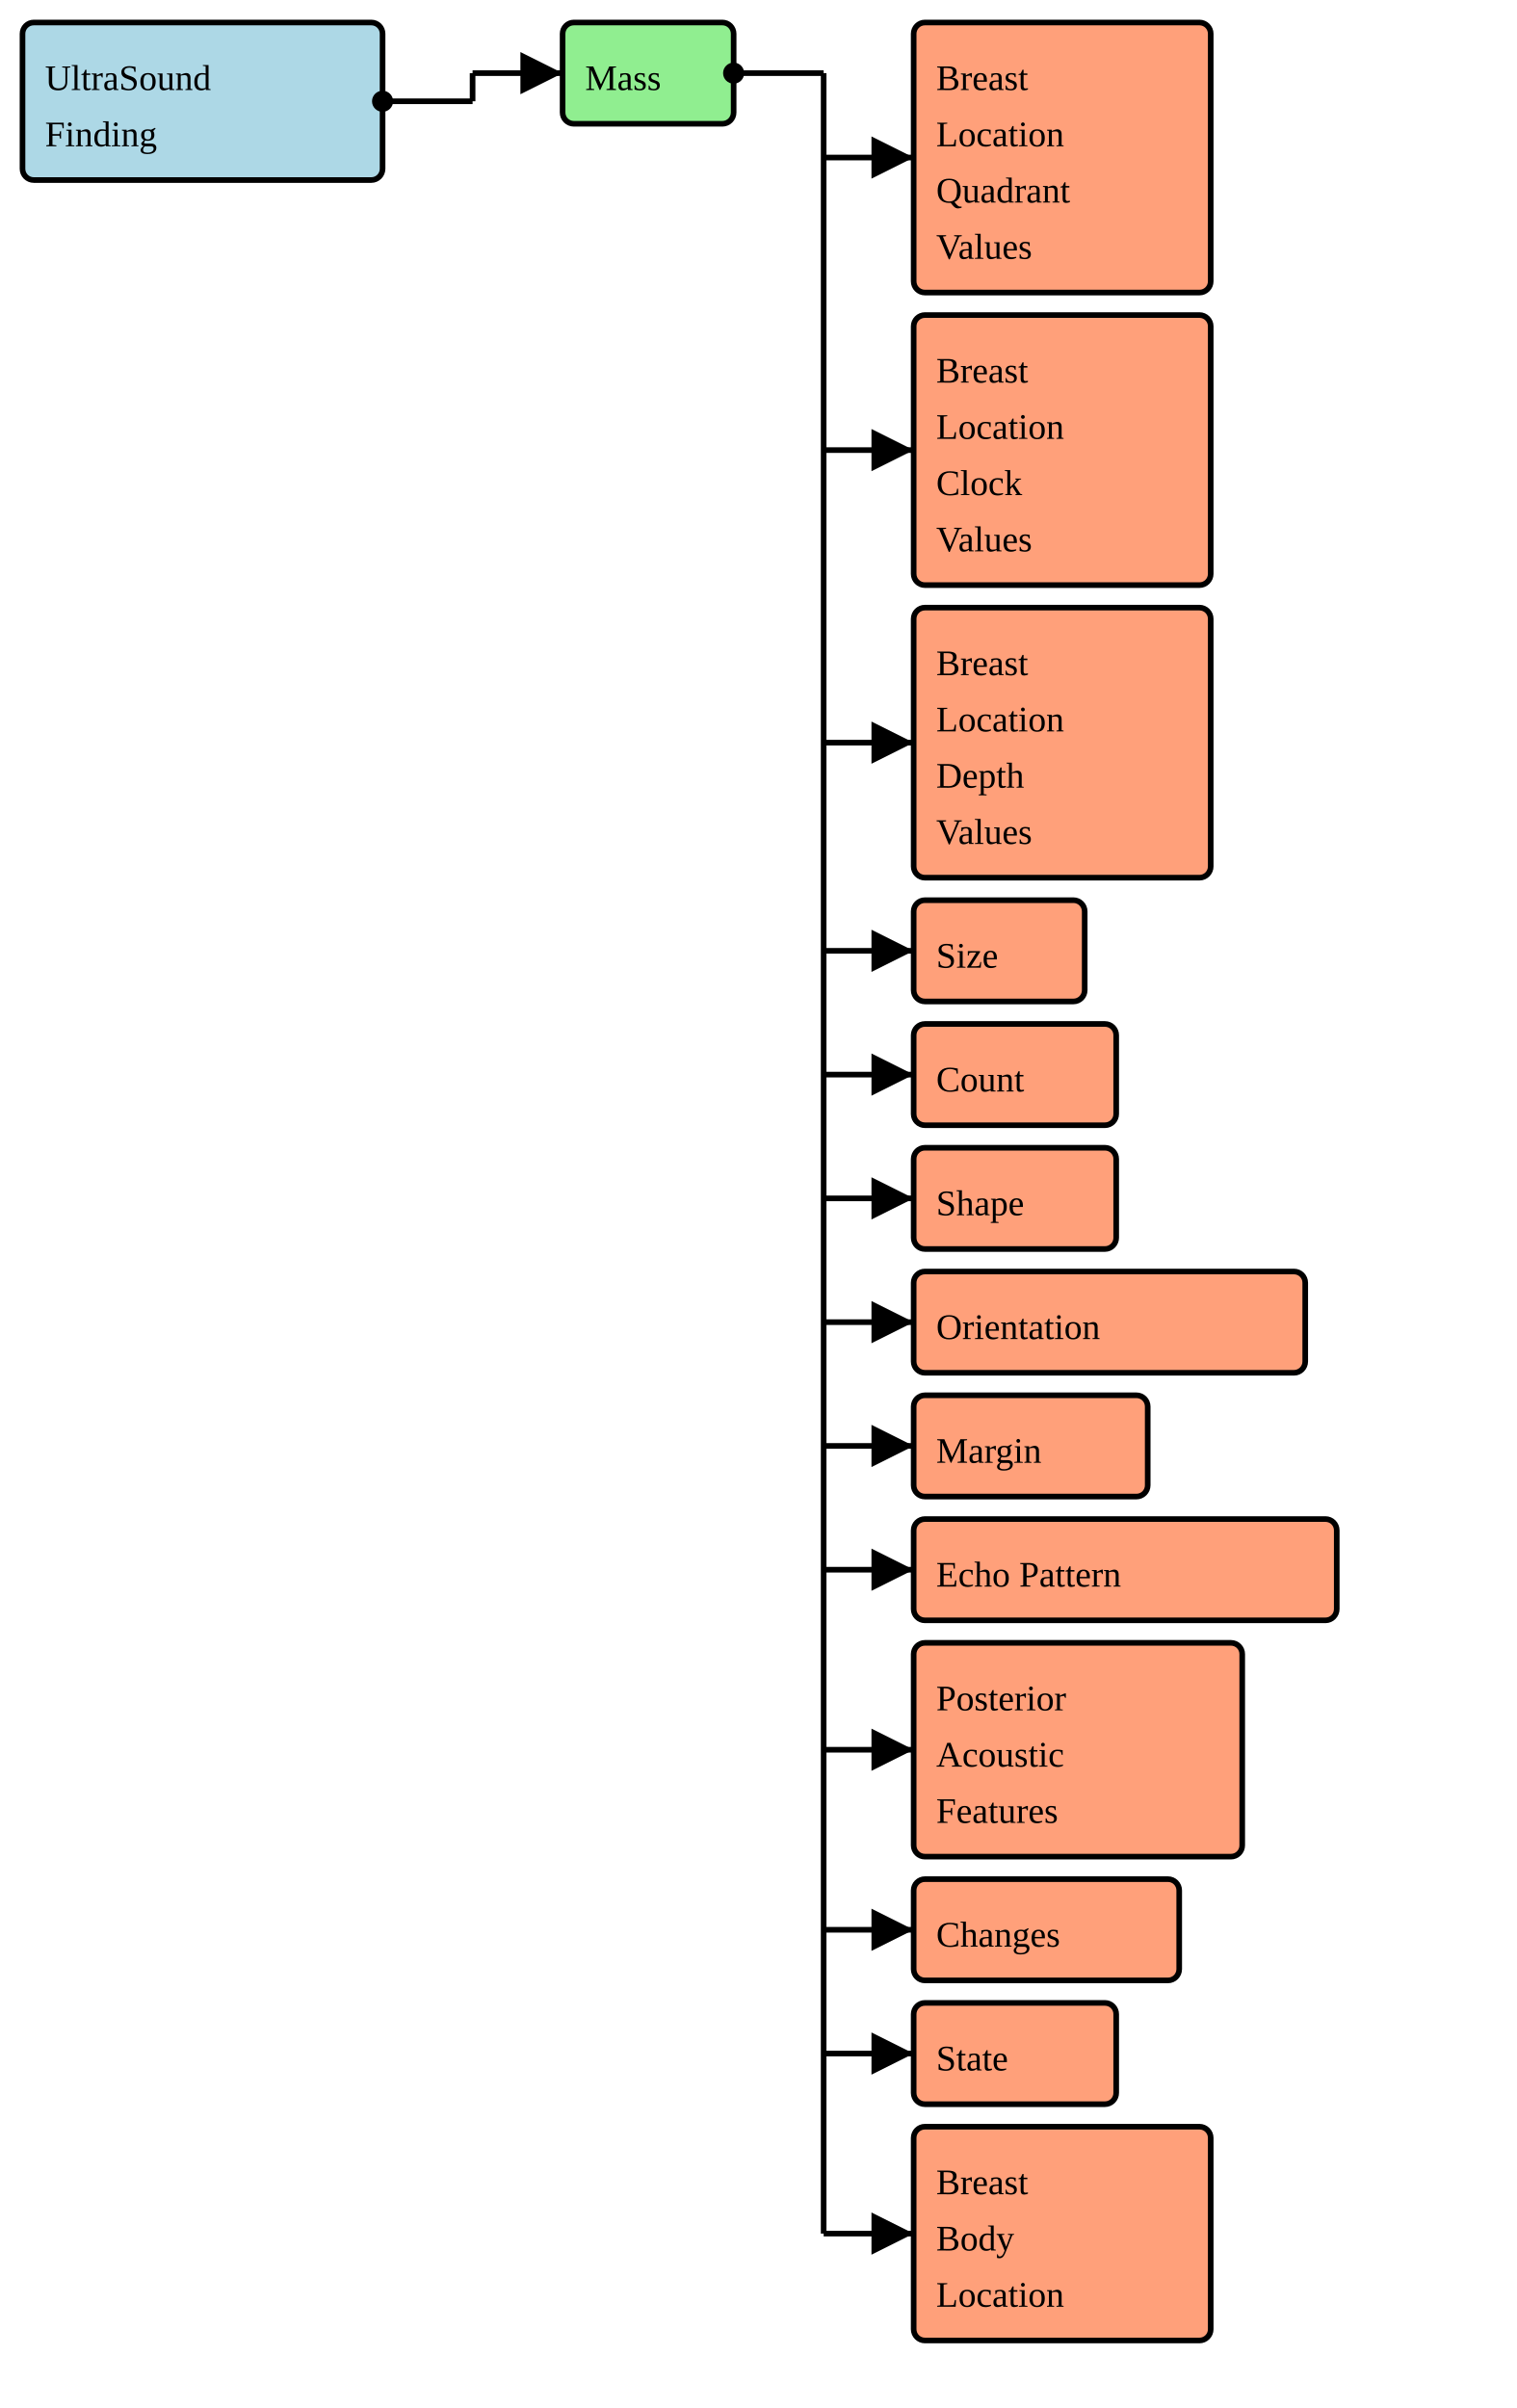
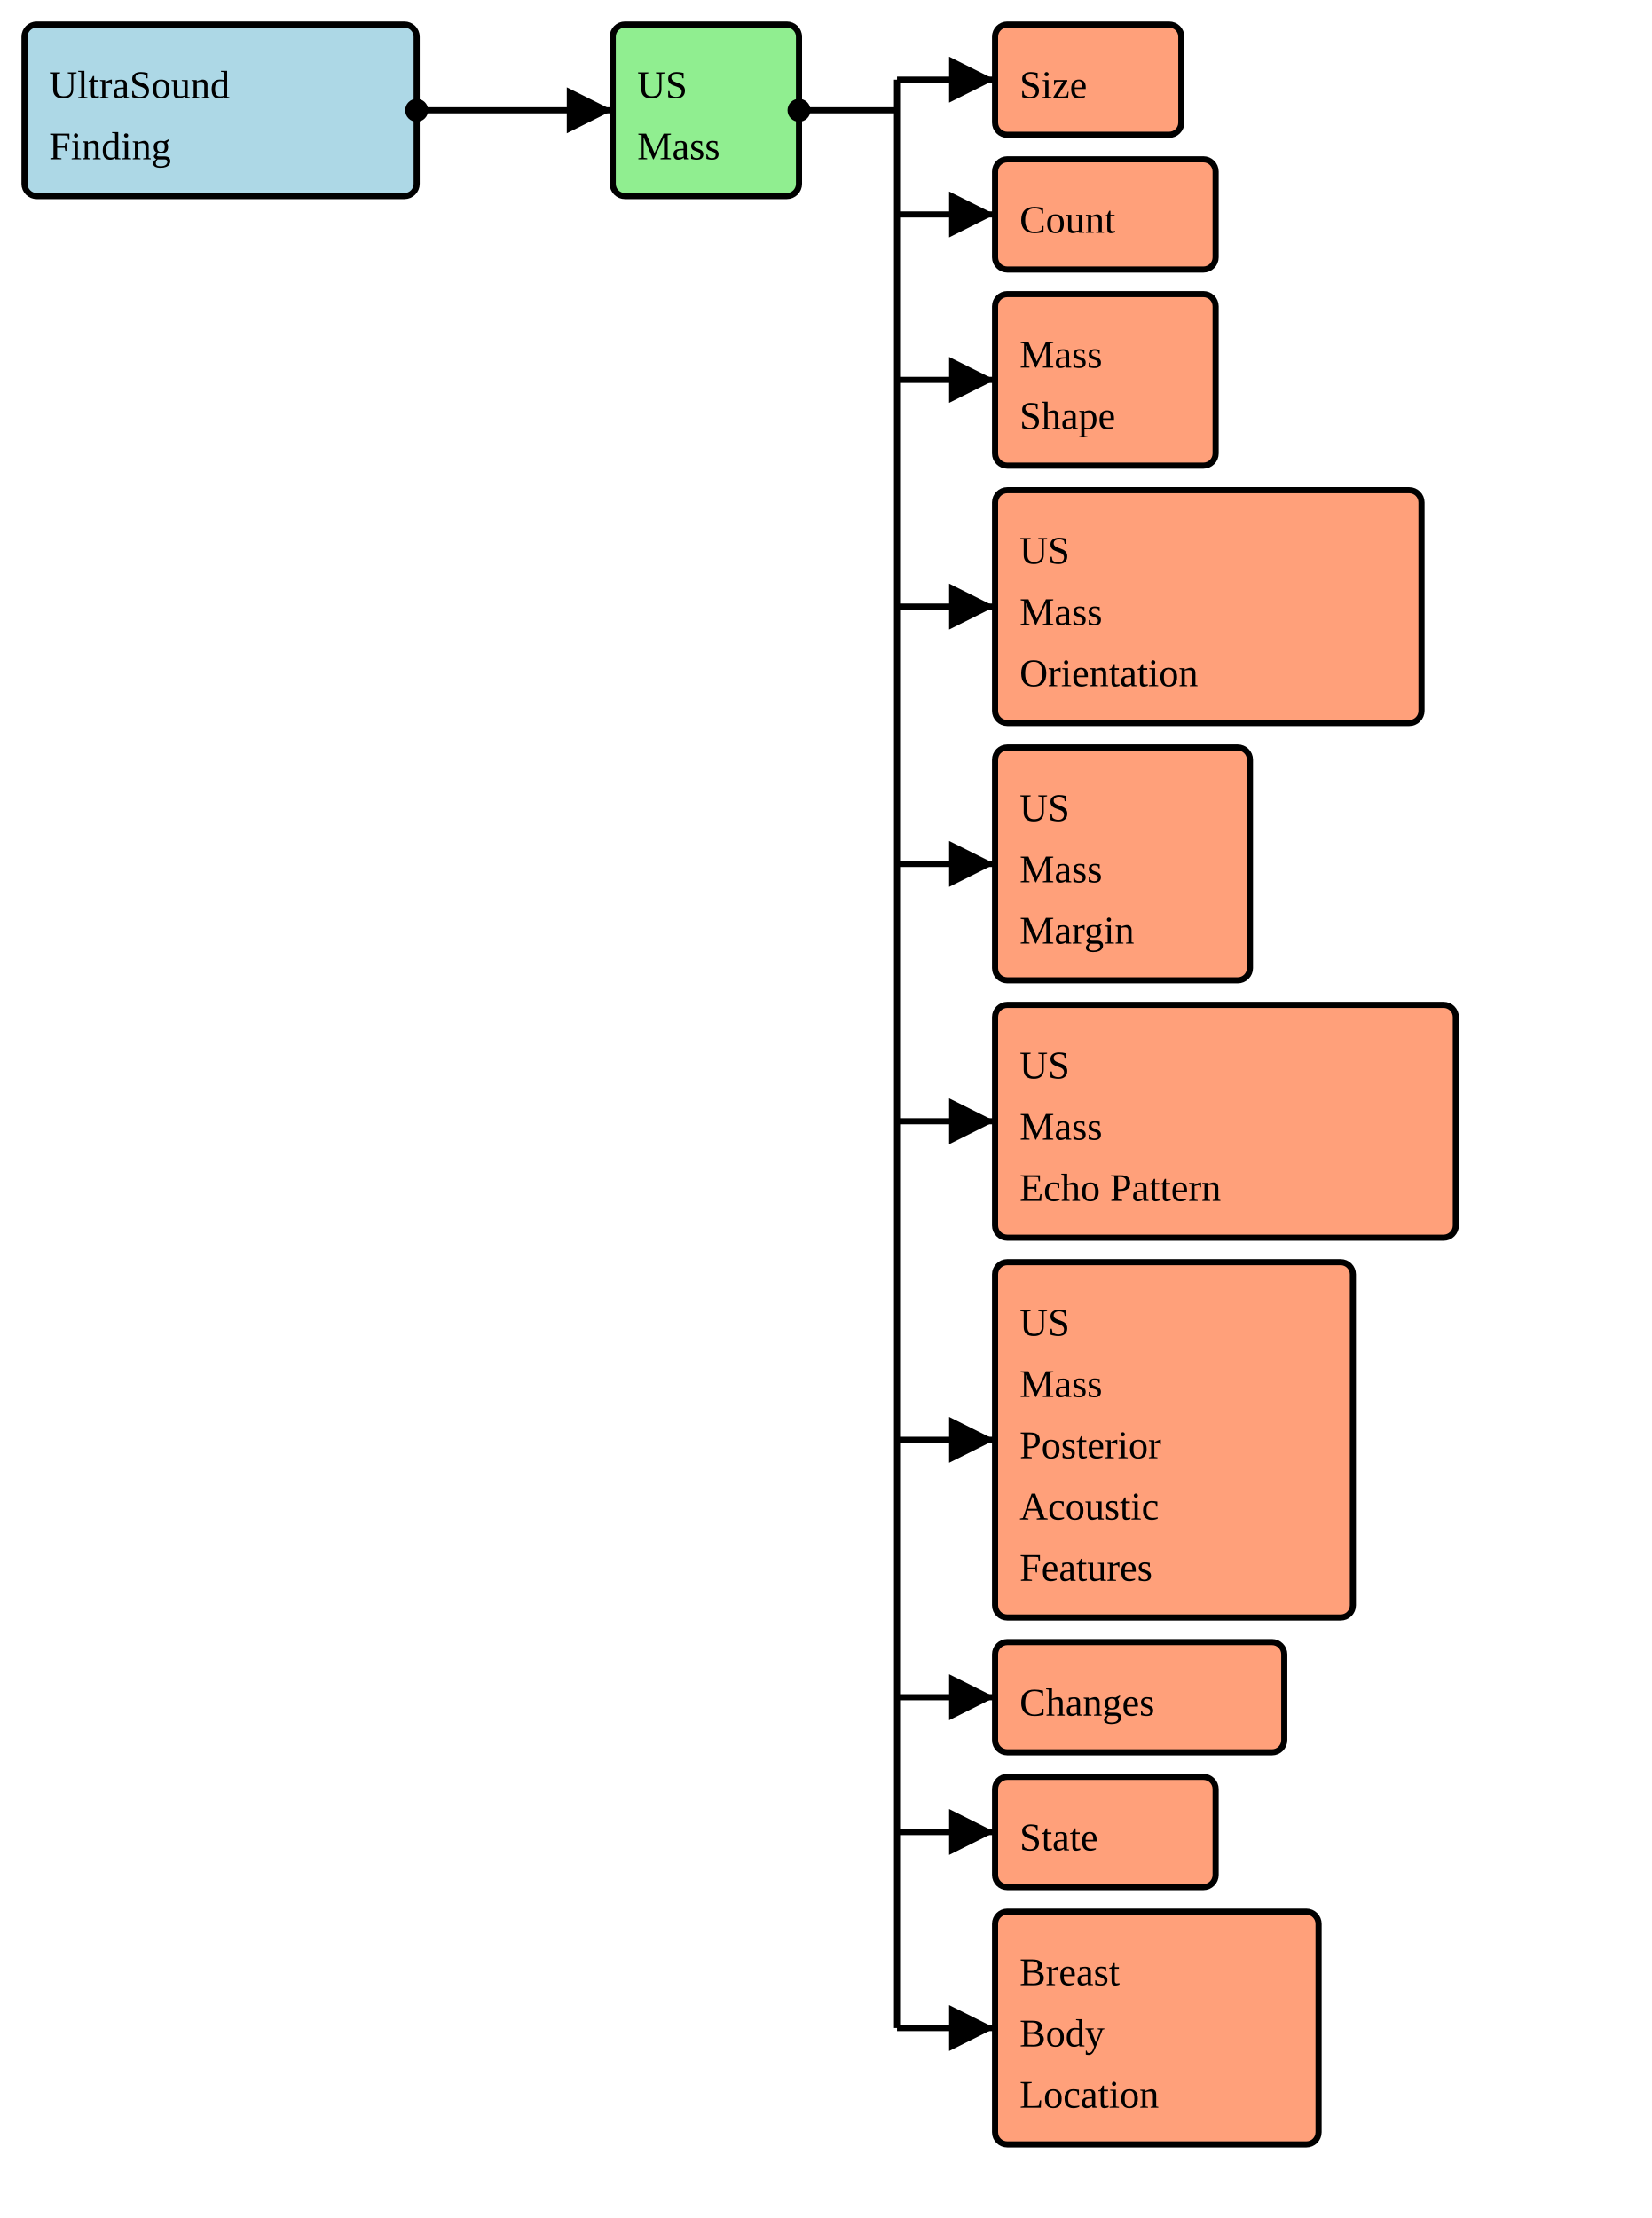
- <svg xmlns="http://www.w3.org/2000/svg" version="1.1" width="505.5" height="802.5">
+ <svg xmlns="http://www.w3.org/2000/svg" version="1.1" width="505.5" height="678.75">
  <defs>
    <marker id="arrowStart" markerWidth="3.75" markerHeight="3.75" markerUnits="px" refX="1.875" refY="1.875">
      <circle fill="Black" stroke-width="0" cx="1.875" cy="1.875" r="1.875" />
    </marker>
    <marker id="arrowEnd" markerWidth="7.5" markerHeight="7.5" markerUnits="px" refX="7.5" refY="3.75">
      <polygon fill="Black" stroke-width="0" points="0 0 7.5 3.75 0 7.5" />
    </marker>
  </defs>
  <g>
    <g>
      <rect fill="LightBlue" stroke="Black" stroke-width="1.875" x="7.5" y="7.5" width="120" height="52.5" rx="3.75" ry="3.75" />
      <a href="./StructureDefinition-BreastRadUltraSoundFinding.html" target="_blank">
        <text x="15" y="30">UltraSound</text>
      </a>
      <a href="./StructureDefinition-BreastRadUltraSoundFinding.html" target="_blank">
        <text x="15" y="48.75">Finding</text>
      </a>
    </g>
-     <line stroke="Black" stroke-width="1.875" marker-end="url(#arrowEnd)" x1="157.5" y1="24.375" x2="187.5" y2="24.375" />
+     <line stroke="Black" stroke-width="1.875" marker-end="url(#arrowEnd)" x1="157.5" y1="33.75" x2="187.5" y2="33.75" />
    <line stroke="Black" stroke-width="1.875" marker-start="url(#arrowStart)" x1="127.5" y1="33.75" x2="157.5" y2="33.75" />
-     <line stroke="Black" stroke-width="1.875" x1="157.5" y1="24.375" x2="157.5" y2="33.75" />
+     <line stroke="Black" stroke-width="1.875" x1="157.5" y1="33.75" x2="157.5" y2="33.75" />
  </g>
  <g>
    <g>
-       <rect fill="LightGreen" stroke="Black" stroke-width="1.875" x="187.5" y="7.5" width="57" height="33.75" rx="3.75" ry="3.75" />
-       <text x="195" y="30">Mass</text>
+       <rect fill="LightGreen" stroke="Black" stroke-width="1.875" x="187.5" y="7.5" width="57" height="52.5" rx="3.75" ry="3.75" />
+       <text x="195" y="30">US</text>
+       <text x="195" y="48.75">Mass</text>
    </g>
-     <line stroke="Black" stroke-width="1.875" marker-end="url(#arrowEnd)" x1="274.5" y1="52.5" x2="304.5" y2="52.5" />
-     <line stroke="Black" stroke-width="1.875" marker-end="url(#arrowEnd)" x1="274.5" y1="150" x2="304.5" y2="150" />
-     <line stroke="Black" stroke-width="1.875" marker-end="url(#arrowEnd)" x1="274.5" y1="247.5" x2="304.5" y2="247.5" />
-     <line stroke="Black" stroke-width="1.875" marker-end="url(#arrowEnd)" x1="274.5" y1="316.875" x2="304.5" y2="316.875" />
-     <line stroke="Black" stroke-width="1.875" marker-end="url(#arrowEnd)" x1="274.5" y1="358.125" x2="304.5" y2="358.125" />
-     <line stroke="Black" stroke-width="1.875" marker-end="url(#arrowEnd)" x1="274.5" y1="399.375" x2="304.5" y2="399.375" />
+     <line stroke="Black" stroke-width="1.875" marker-end="url(#arrowEnd)" x1="274.5" y1="24.375" x2="304.5" y2="24.375" />
+     <line stroke="Black" stroke-width="1.875" marker-end="url(#arrowEnd)" x1="274.5" y1="65.625" x2="304.5" y2="65.625" />
+     <line stroke="Black" stroke-width="1.875" marker-end="url(#arrowEnd)" x1="274.5" y1="116.25" x2="304.5" y2="116.25" />
+     <line stroke="Black" stroke-width="1.875" marker-end="url(#arrowEnd)" x1="274.5" y1="185.625" x2="304.5" y2="185.625" />
+     <line stroke="Black" stroke-width="1.875" marker-end="url(#arrowEnd)" x1="274.5" y1="264.375" x2="304.5" y2="264.375" />
+     <line stroke="Black" stroke-width="1.875" marker-end="url(#arrowEnd)" x1="274.5" y1="343.125" x2="304.5" y2="343.125" />
    <line stroke="Black" stroke-width="1.875" marker-end="url(#arrowEnd)" x1="274.5" y1="440.625" x2="304.5" y2="440.625" />
-     <line stroke="Black" stroke-width="1.875" marker-end="url(#arrowEnd)" x1="274.5" y1="481.875" x2="304.5" y2="481.875" />
-     <line stroke="Black" stroke-width="1.875" marker-end="url(#arrowEnd)" x1="274.5" y1="523.125" x2="304.5" y2="523.125" />
-     <line stroke="Black" stroke-width="1.875" marker-end="url(#arrowEnd)" x1="274.5" y1="583.125" x2="304.5" y2="583.125" />
-     <line stroke="Black" stroke-width="1.875" marker-end="url(#arrowEnd)" x1="274.5" y1="643.125" x2="304.5" y2="643.125" />
-     <line stroke="Black" stroke-width="1.875" marker-end="url(#arrowEnd)" x1="274.5" y1="684.375" x2="304.5" y2="684.375" />
-     <line stroke="Black" stroke-width="1.875" marker-end="url(#arrowEnd)" x1="274.5" y1="744.375" x2="304.5" y2="744.375" />
-     <line stroke="Black" stroke-width="1.875" marker-start="url(#arrowStart)" x1="244.5" y1="24.375" x2="274.5" y2="24.375" />
-     <line stroke="Black" stroke-width="1.875" x1="274.5" y1="24.375" x2="274.5" y2="744.375" />
+     <line stroke="Black" stroke-width="1.875" marker-end="url(#arrowEnd)" x1="274.5" y1="519.375" x2="304.5" y2="519.375" />
+     <line stroke="Black" stroke-width="1.875" marker-end="url(#arrowEnd)" x1="274.5" y1="560.625" x2="304.5" y2="560.625" />
+     <line stroke="Black" stroke-width="1.875" marker-end="url(#arrowEnd)" x1="274.5" y1="620.625" x2="304.5" y2="620.625" />
+     <line stroke="Black" stroke-width="1.875" marker-start="url(#arrowStart)" x1="244.5" y1="33.75" x2="274.5" y2="33.75" />
+     <line stroke="Black" stroke-width="1.875" x1="274.5" y1="24.375" x2="274.5" y2="620.625" />
  </g>
  <g>
    <g>
-       <rect fill="LightSalmon" stroke="Black" stroke-width="1.875" x="304.5" y="7.5" width="99" height="90" rx="3.75" ry="3.75" />
-       <a href="./StructureDefinition-BreastLocationQuadrantVS.html" target="_blank">
-         <text x="312" y="30">Breast</text>
-       </a>
-       <a href="./StructureDefinition-BreastLocationQuadrantVS.html" target="_blank">
-         <text x="312" y="48.75">Location</text>
-       </a>
-       <a href="./StructureDefinition-BreastLocationQuadrantVS.html" target="_blank">
-         <text x="312" y="67.5">Quadrant</text>
-       </a>
-       <a href="./StructureDefinition-BreastLocationQuadrantVS.html" target="_blank">
-         <text x="312" y="86.25">Values</text>
+       <rect fill="LightSalmon" stroke="Black" stroke-width="1.875" x="304.5" y="7.5" width="57" height="33.75" rx="3.75" ry="3.75" />
+       <a href="./StructureDefinition-BreastRadSize.html" target="_blank">
+         <text x="312" y="30">Size</text>
      </a>
    </g>
    <g>
-       <rect fill="LightSalmon" stroke="Black" stroke-width="1.875" x="304.5" y="105" width="99" height="90" rx="3.75" ry="3.75" />
-       <a href="./StructureDefinition-BreastLocationClockVS.html" target="_blank">
-         <text x="312" y="127.5">Breast</text>
-       </a>
-       <a href="./StructureDefinition-BreastLocationClockVS.html" target="_blank">
-         <text x="312" y="146.25">Location</text>
-       </a>
-       <a href="./StructureDefinition-BreastLocationClockVS.html" target="_blank">
-         <text x="312" y="165">Clock</text>
-       </a>
-       <a href="./StructureDefinition-BreastLocationClockVS.html" target="_blank">
-         <text x="312" y="183.75">Values</text>
+       <rect fill="LightSalmon" stroke="Black" stroke-width="1.875" x="304.5" y="48.75" width="67.5" height="33.75" rx="3.75" ry="3.75" />
+       <a href="./StructureDefinition-BreastRadCount.html" target="_blank">
+         <text x="312" y="71.25">Count</text>
      </a>
    </g>
    <g>
-       <rect fill="LightSalmon" stroke="Black" stroke-width="1.875" x="304.5" y="202.5" width="99" height="90" rx="3.75" ry="3.75" />
-       <a href="./StructureDefinition-BreastLocationDepthVS.html" target="_blank">
-         <text x="312" y="225">Breast</text>
+       <rect fill="LightSalmon" stroke="Black" stroke-width="1.875" x="304.5" y="90" width="67.5" height="52.5" rx="3.75" ry="3.75" />
+       <a href="./StructureDefinition-BreastRadMassShape.html" target="_blank">
+         <text x="312" y="112.5">Mass</text>
      </a>
-       <a href="./StructureDefinition-BreastLocationDepthVS.html" target="_blank">
-         <text x="312" y="243.75">Location</text>
-       </a>
-       <a href="./StructureDefinition-BreastLocationDepthVS.html" target="_blank">
-         <text x="312" y="262.5">Depth</text>
-       </a>
-       <a href="./StructureDefinition-BreastLocationDepthVS.html" target="_blank">
-         <text x="312" y="281.25">Values</text>
+       <a href="./StructureDefinition-BreastRadMassShape.html" target="_blank">
+         <text x="312" y="131.25">Shape</text>
      </a>
    </g>
    <g>
-       <rect fill="LightSalmon" stroke="Black" stroke-width="1.875" x="304.5" y="300" width="57" height="33.75" rx="3.75" ry="3.75" />
-       <a href="./StructureDefinition-BreastRadSize.html" target="_blank">
-         <text x="312" y="322.5">Size</text>
+       <rect fill="LightSalmon" stroke="Black" stroke-width="1.875" x="304.5" y="150" width="130.5" height="71.25" rx="3.75" ry="3.75" />
+       <a href="./StructureDefinition-BreastRadUSMassOrientation.html" target="_blank">
+         <text x="312" y="172.5">US</text>
+       </a>
+       <a href="./StructureDefinition-BreastRadUSMassOrientation.html" target="_blank">
+         <text x="312" y="191.25">Mass</text>
+       </a>
+       <a href="./StructureDefinition-BreastRadUSMassOrientation.html" target="_blank">
+         <text x="312" y="210">Orientation</text>
      </a>
    </g>
    <g>
-       <rect fill="LightSalmon" stroke="Black" stroke-width="1.875" x="304.5" y="341.25" width="67.5" height="33.75" rx="3.75" ry="3.75" />
-       <a href="./StructureDefinition-BreastRadCount.html" target="_blank">
-         <text x="312" y="363.75">Count</text>
+       <rect fill="LightSalmon" stroke="Black" stroke-width="1.875" x="304.5" y="228.75" width="78" height="71.25" rx="3.75" ry="3.75" />
+       <a href="./StructureDefinition-BreastRadUSMassMargin.html" target="_blank">
+         <text x="312" y="251.25">US</text>
+       </a>
+       <a href="./StructureDefinition-BreastRadUSMassMargin.html" target="_blank">
+         <text x="312" y="270">Mass</text>
+       </a>
+       <a href="./StructureDefinition-BreastRadUSMassMargin.html" target="_blank">
+         <text x="312" y="288.75">Margin</text>
      </a>
    </g>
    <g>
-       <rect fill="LightSalmon" stroke="Black" stroke-width="1.875" x="304.5" y="382.5" width="67.5" height="33.75" rx="3.75" ry="3.75" />
-       <a href="./StructureDefinition-BreastRadMassShape.html" target="_blank">
-         <text x="312" y="405">Shape</text>
+       <rect fill="LightSalmon" stroke="Black" stroke-width="1.875" x="304.5" y="307.5" width="141" height="71.25" rx="3.75" ry="3.75" />
+       <a href="./StructureDefinition-BreastRadUSMassEchoPattern.html" target="_blank">
+         <text x="312" y="330">US</text>
+       </a>
+       <a href="./StructureDefinition-BreastRadUSMassEchoPattern.html" target="_blank">
+         <text x="312" y="348.75">Mass</text>
+       </a>
+       <a href="./StructureDefinition-BreastRadUSMassEchoPattern.html" target="_blank">
+         <text x="312" y="367.5">Echo Pattern</text>
      </a>
    </g>
    <g>
-       <rect fill="LightSalmon" stroke="Black" stroke-width="1.875" x="304.5" y="423.75" width="130.5" height="33.75" rx="3.75" ry="3.75" />
-       <a href="./StructureDefinition-BreastRadUSMassOrientation.html" target="_blank">
-         <text x="312" y="446.25">Orientation</text>
+       <rect fill="LightSalmon" stroke="Black" stroke-width="1.875" x="304.5" y="386.25" width="109.5" height="108.75" rx="3.75" ry="3.75" />
+       <a href="./StructureDefinition-BreastRadUSMassPosteriorAcousticFeatures.html" target="_blank">
+         <text x="312" y="408.75">US</text>
+       </a>
+       <a href="./StructureDefinition-BreastRadUSMassPosteriorAcousticFeatures.html" target="_blank">
+         <text x="312" y="427.5">Mass</text>
+       </a>
+       <a href="./StructureDefinition-BreastRadUSMassPosteriorAcousticFeatures.html" target="_blank">
+         <text x="312" y="446.25">Posterior</text>
+       </a>
+       <a href="./StructureDefinition-BreastRadUSMassPosteriorAcousticFeatures.html" target="_blank">
+         <text x="312" y="465">Acoustic</text>
+       </a>
+       <a href="./StructureDefinition-BreastRadUSMassPosteriorAcousticFeatures.html" target="_blank">
+         <text x="312" y="483.75">Features</text>
      </a>
    </g>
    <g>
-       <rect fill="LightSalmon" stroke="Black" stroke-width="1.875" x="304.5" y="465" width="78" height="33.75" rx="3.75" ry="3.75" />
-       <a href="./StructureDefinition-BreastRadUSMassMargin.html" target="_blank">
-         <text x="312" y="487.5">Margin</text>
+       <rect fill="LightSalmon" stroke="Black" stroke-width="1.875" x="304.5" y="502.5" width="88.5" height="33.75" rx="3.75" ry="3.75" />
+       <a href="./StructureDefinition-BreastRadObservedChanges.html" target="_blank">
+         <text x="312" y="525">Changes</text>
      </a>
    </g>
    <g>
-       <rect fill="LightSalmon" stroke="Black" stroke-width="1.875" x="304.5" y="506.25" width="141" height="33.75" rx="3.75" ry="3.75" />
-       <a href="./StructureDefinition-BreastRadUSMassEchoPattern.html" target="_blank">
-         <text x="312" y="528.75">Echo Pattern</text>
+       <rect fill="LightSalmon" stroke="Black" stroke-width="1.875" x="304.5" y="543.75" width="67.5" height="33.75" rx="3.75" ry="3.75" />
+       <a href="./StructureDefinition-BreastRadObservedState.html" target="_blank">
+         <text x="312" y="566.25">State</text>
      </a>
    </g>
    <g>
-       <rect fill="LightSalmon" stroke="Black" stroke-width="1.875" x="304.5" y="547.5" width="109.5" height="71.25" rx="3.75" ry="3.75" />
-       <a href="./StructureDefinition-BreastRadUSMassPosteriorAcousticFeatures.html" target="_blank">
-         <text x="312" y="570">Posterior</text>
-       </a>
-       <a href="./StructureDefinition-BreastRadUSMassPosteriorAcousticFeatures.html" target="_blank">
-         <text x="312" y="588.75">Acoustic</text>
-       </a>
-       <a href="./StructureDefinition-BreastRadUSMassPosteriorAcousticFeatures.html" target="_blank">
-         <text x="312" y="607.5">Features</text>
-       </a>
-     </g>
-     <g>
-       <rect fill="LightSalmon" stroke="Black" stroke-width="1.875" x="304.5" y="626.25" width="88.5" height="33.75" rx="3.75" ry="3.75" />
-       <a href="./StructureDefinition-BreastRadObservedChanges.html" target="_blank">
-         <text x="312" y="648.75">Changes</text>
-       </a>
-     </g>
-     <g>
-       <rect fill="LightSalmon" stroke="Black" stroke-width="1.875" x="304.5" y="667.5" width="67.5" height="33.75" rx="3.75" ry="3.75" />
-       <a href="./StructureDefinition-BreastRadObservedState.html" target="_blank">
-         <text x="312" y="690">State</text>
-       </a>
-     </g>
-     <g>
-       <rect fill="LightSalmon" stroke="Black" stroke-width="1.875" x="304.5" y="708.75" width="99" height="71.25" rx="3.75" ry="3.75" />
+       <rect fill="LightSalmon" stroke="Black" stroke-width="1.875" x="304.5" y="585" width="99" height="71.25" rx="3.75" ry="3.75" />
      <a href="./StructureDefinition-BreastBodyLocation.html" target="_blank">
-         <text x="312" y="731.25">Breast</text>
+         <text x="312" y="607.5">Breast</text>
      </a>
      <a href="./StructureDefinition-BreastBodyLocation.html" target="_blank">
-         <text x="312" y="750">Body</text>
+         <text x="312" y="626.25">Body</text>
      </a>
      <a href="./StructureDefinition-BreastBodyLocation.html" target="_blank">
-         <text x="312" y="768.75">Location</text>
+         <text x="312" y="645">Location</text>
      </a>
    </g>
  </g>
</svg>
